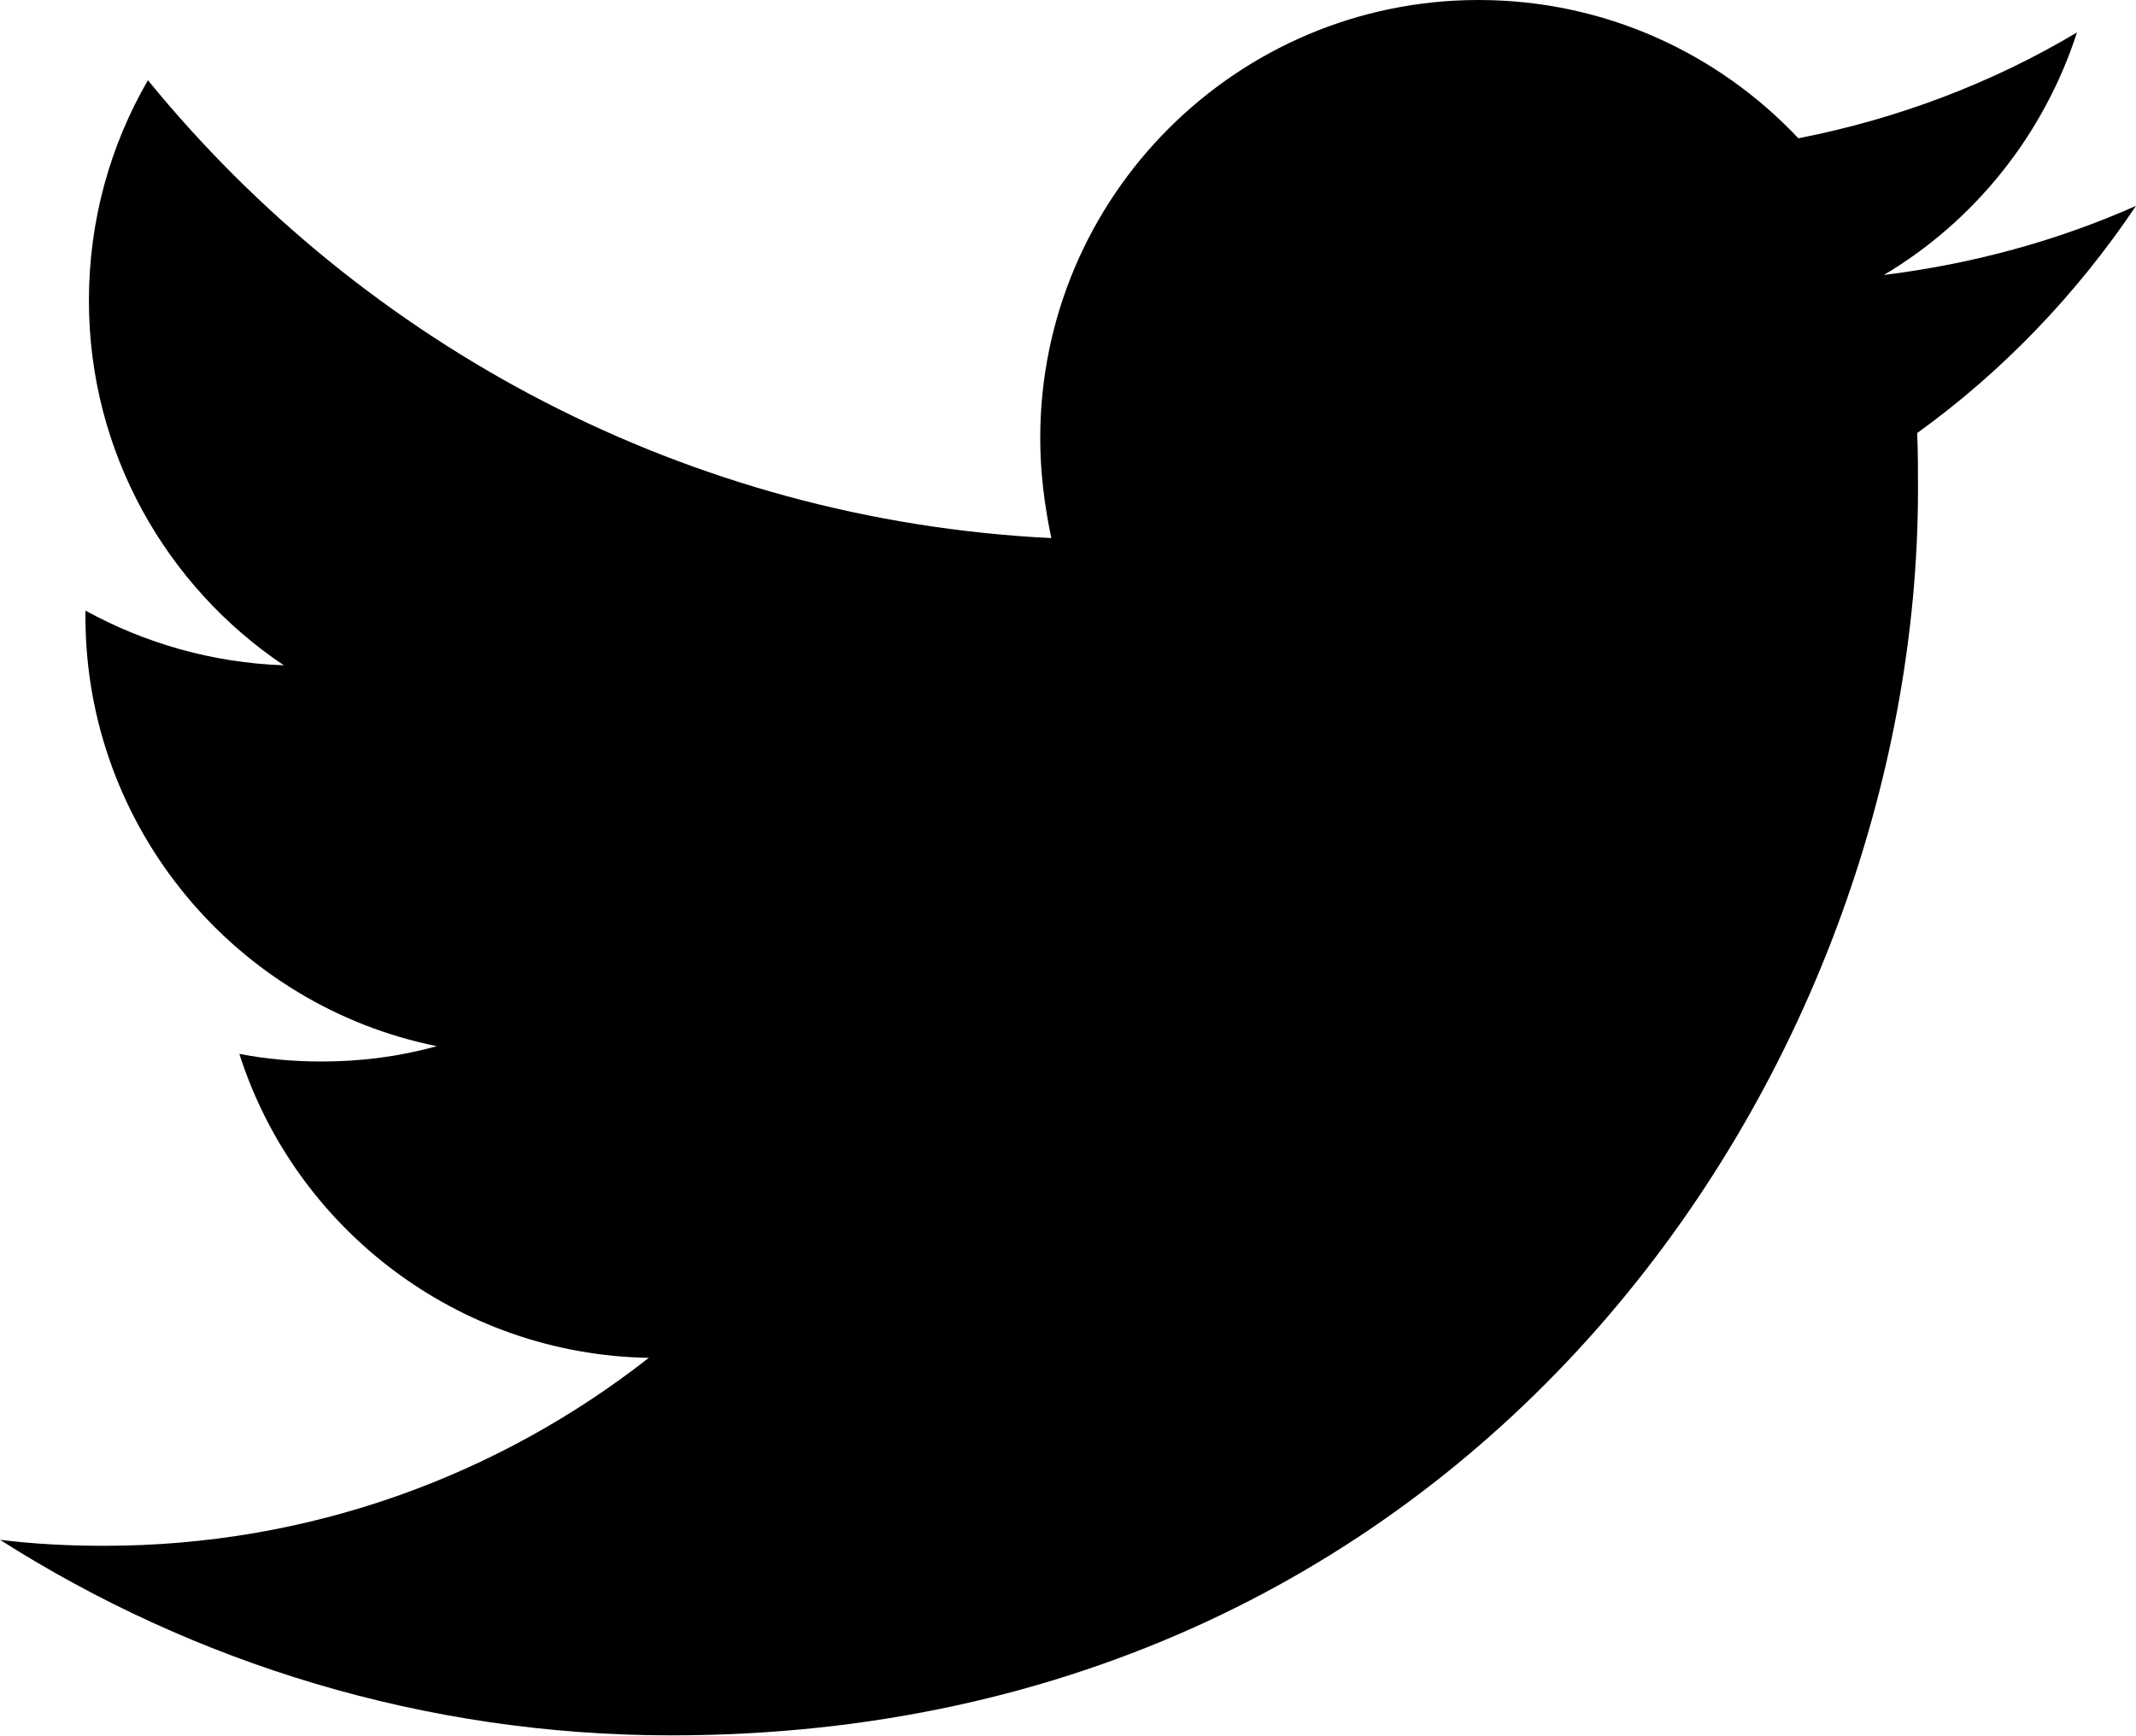
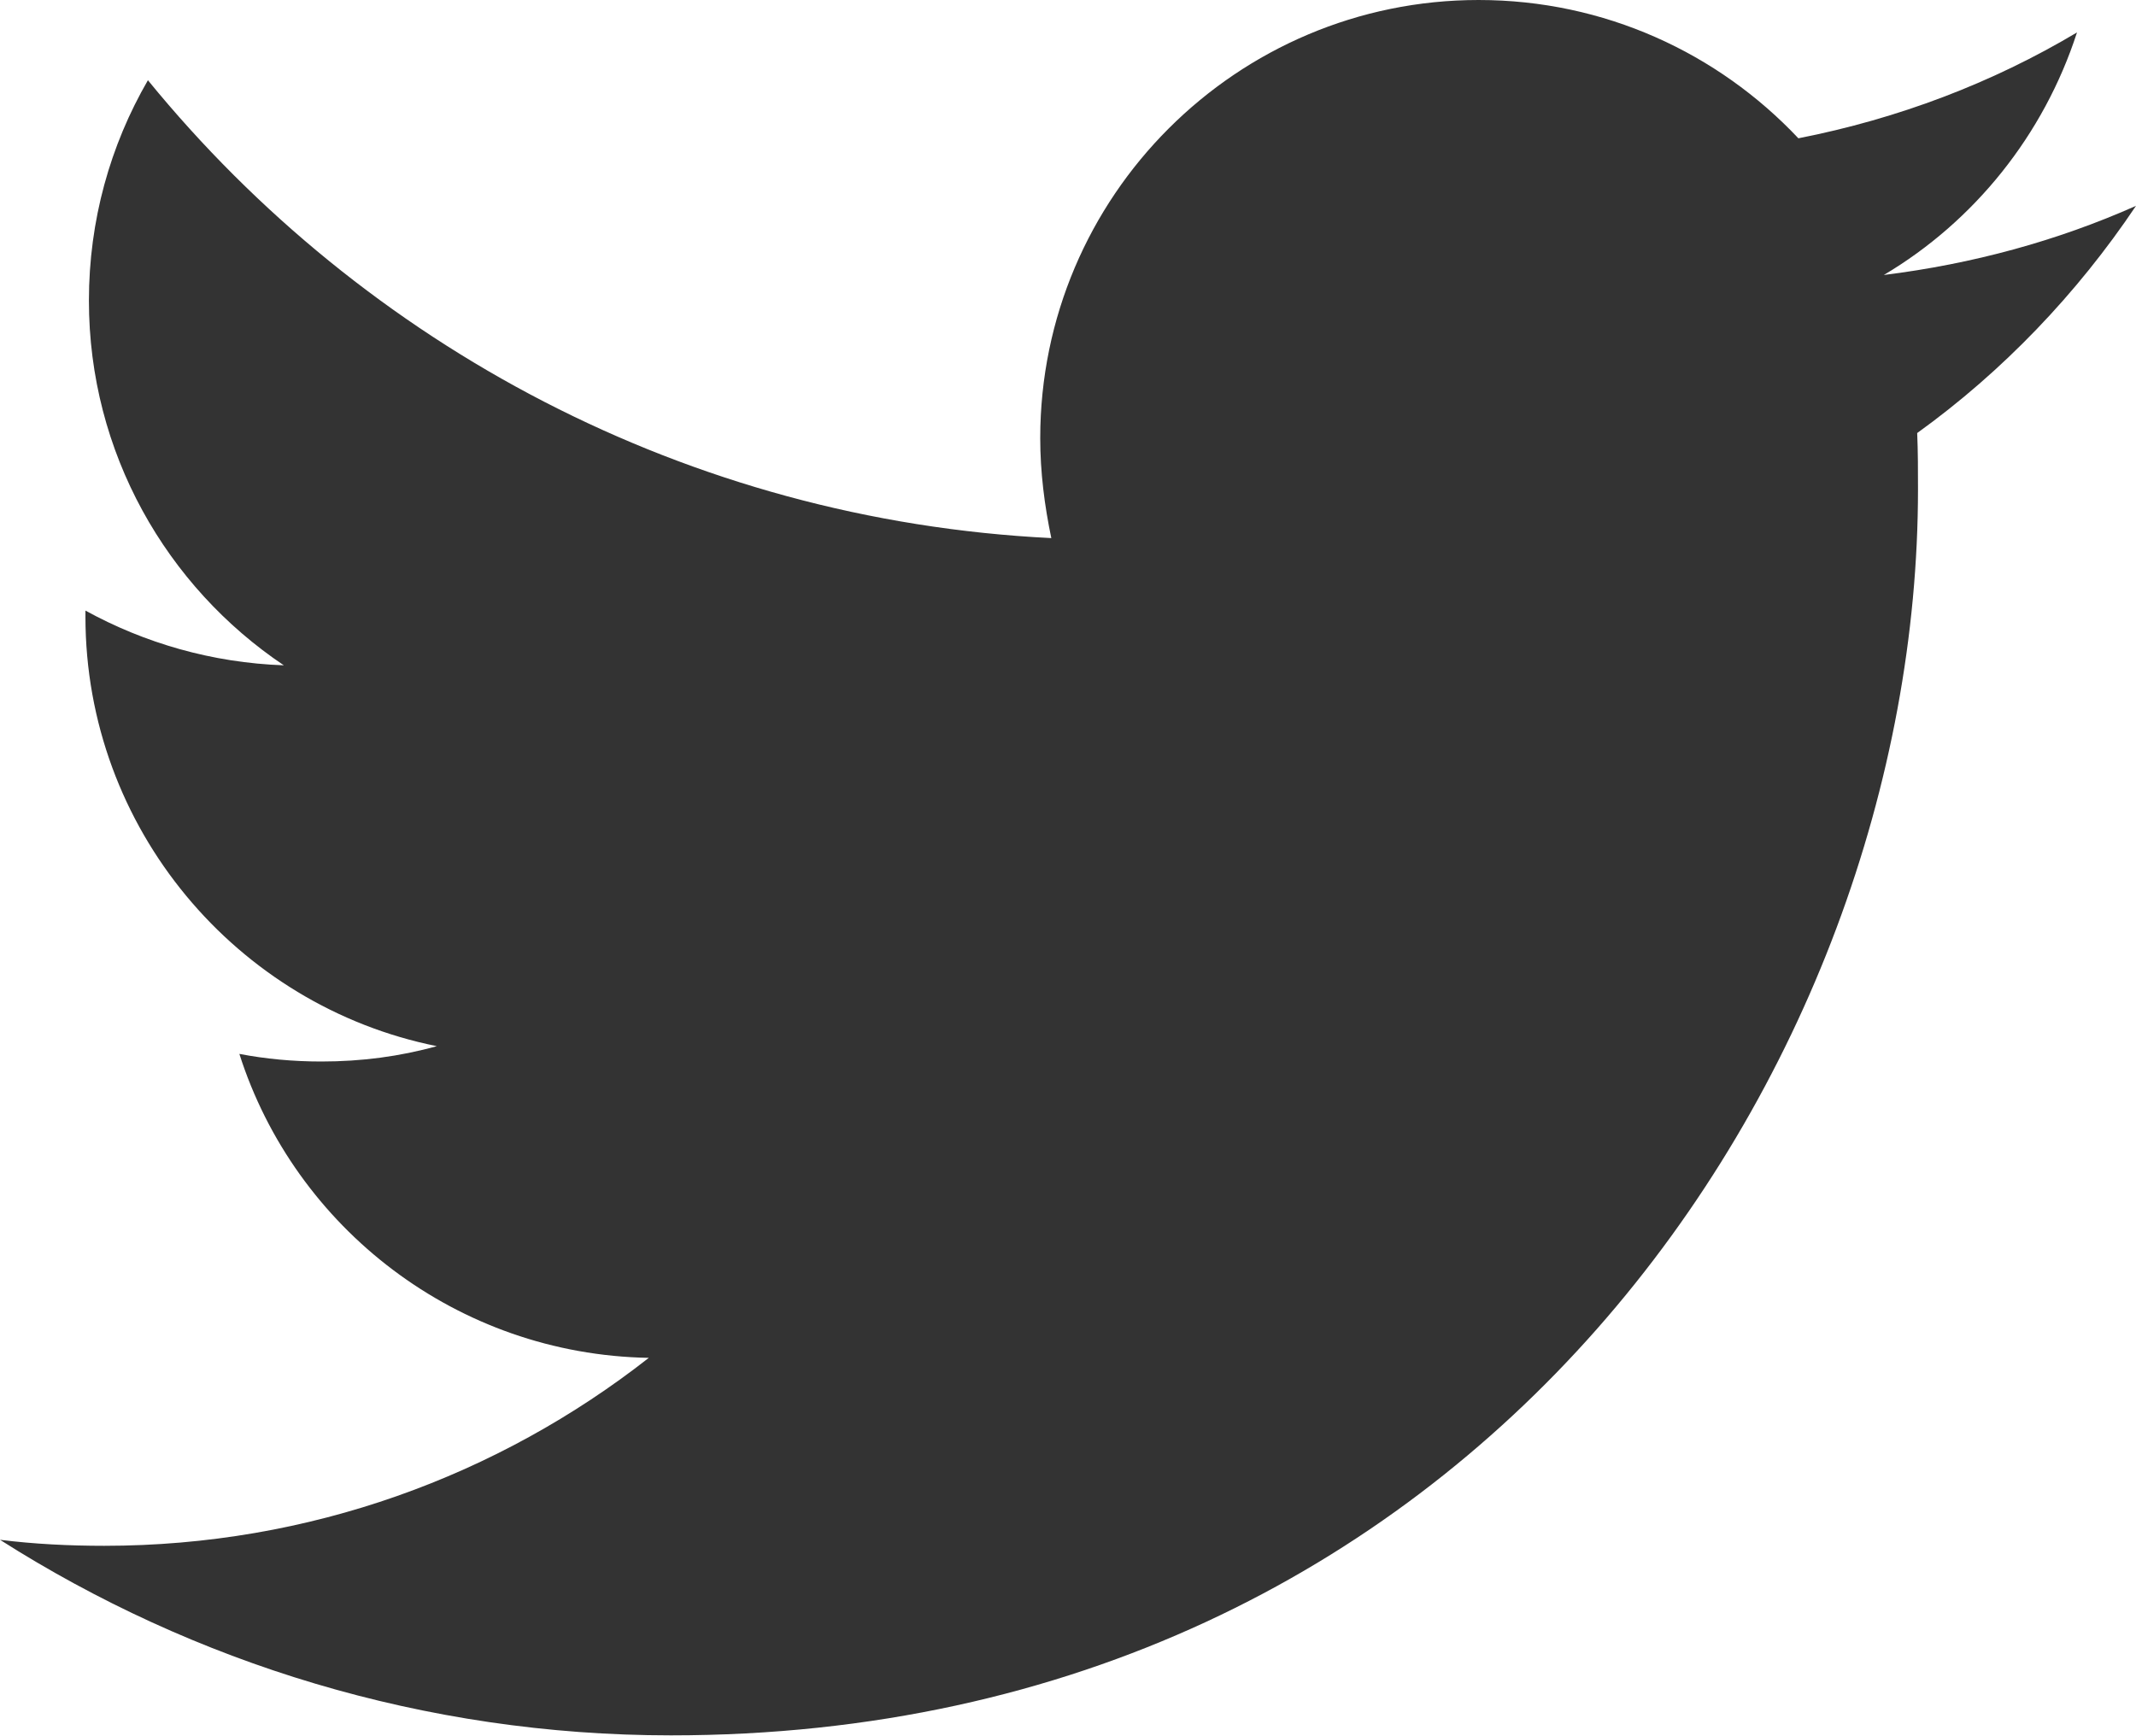
<svg xmlns="http://www.w3.org/2000/svg" xmlns:xlink="http://www.w3.org/1999/xlink" width="16" height="13" viewBox="0 0 16 13" version="1.1">
  <g id="Canvas" transform="translate(9 1245)">
    <g id="twitter">
-       <g id="Vector">
-         <use xlink:href="#path0_fill" transform="translate(-9 -1245)" />
-       </g>
+       <use xlink:href="#path0_fill" transform="translate(-9 -1245)" fill="#333333" />
    </g>
  </g>
  <defs>
    <path id="path0_fill" d="M 5.026 13C 11.064 13 14.367 7.997 14.367 3.666C 14.367 3.525 14.367 3.384 14.361 3.244C 15.001 2.783 15.558 2.201 16 1.542C 15.411 1.804 14.777 1.977 14.111 2.06C 14.79 1.657 15.309 1.011 15.558 0.243C 14.924 0.621 14.22 0.889 13.471 1.036C 12.869 0.397 12.018 9.76202e-08 11.076 9.76202e-08C 9.265 9.76202e-08 7.792 1.471 7.792 3.282C 7.792 3.538 7.824 3.787 7.875 4.031C 5.148 3.896 2.727 2.585 1.108 0.601C 0.826 1.088 0.666 1.651 0.666 2.252C 0.666 3.391 1.248 4.395 2.126 4.984C 1.588 4.965 1.082 4.817 0.64 4.574C 0.64 4.587 0.64 4.6 0.64 4.619C 0.64 6.206 1.774 7.536 3.272 7.837C 2.996 7.914 2.708 7.952 2.407 7.952C 2.196 7.952 1.991 7.933 1.793 7.895C 2.209 9.2 3.425 10.147 4.86 10.172C 3.733 11.055 2.318 11.58 0.781 11.58C 0.519 11.58 0.256 11.567 -9.76953e-08 11.535C 1.447 12.456 3.176 13 5.026 13Z" />
  </defs>
</svg>
